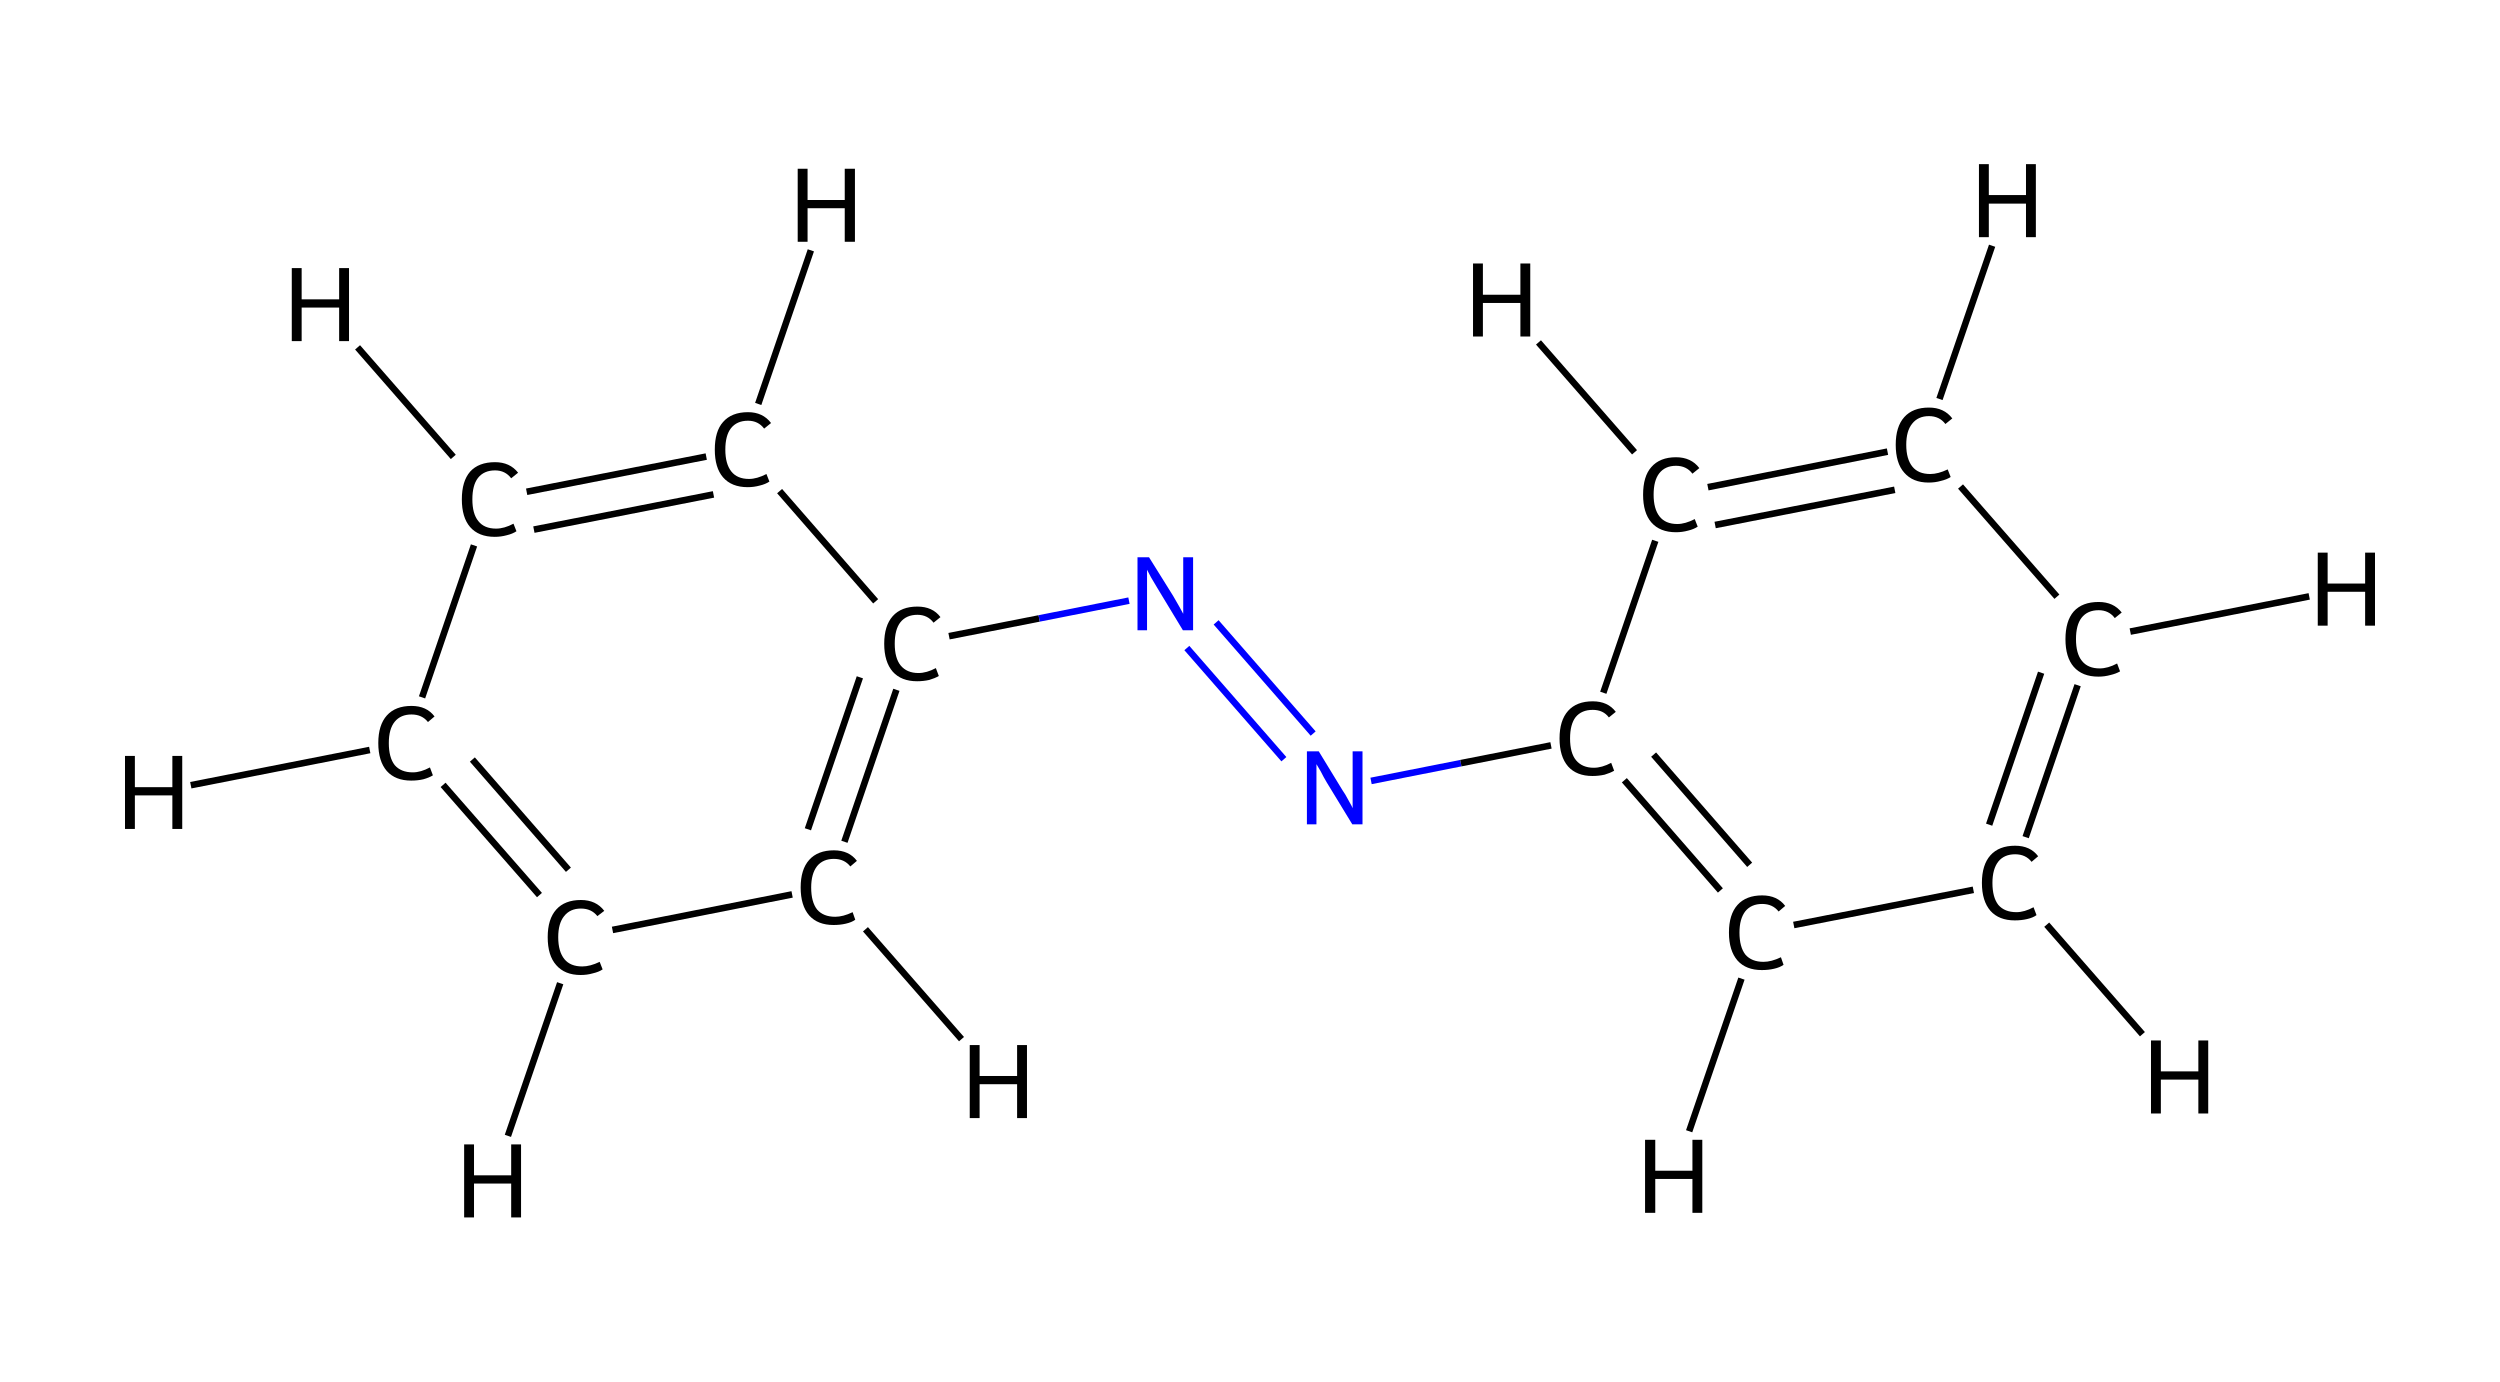
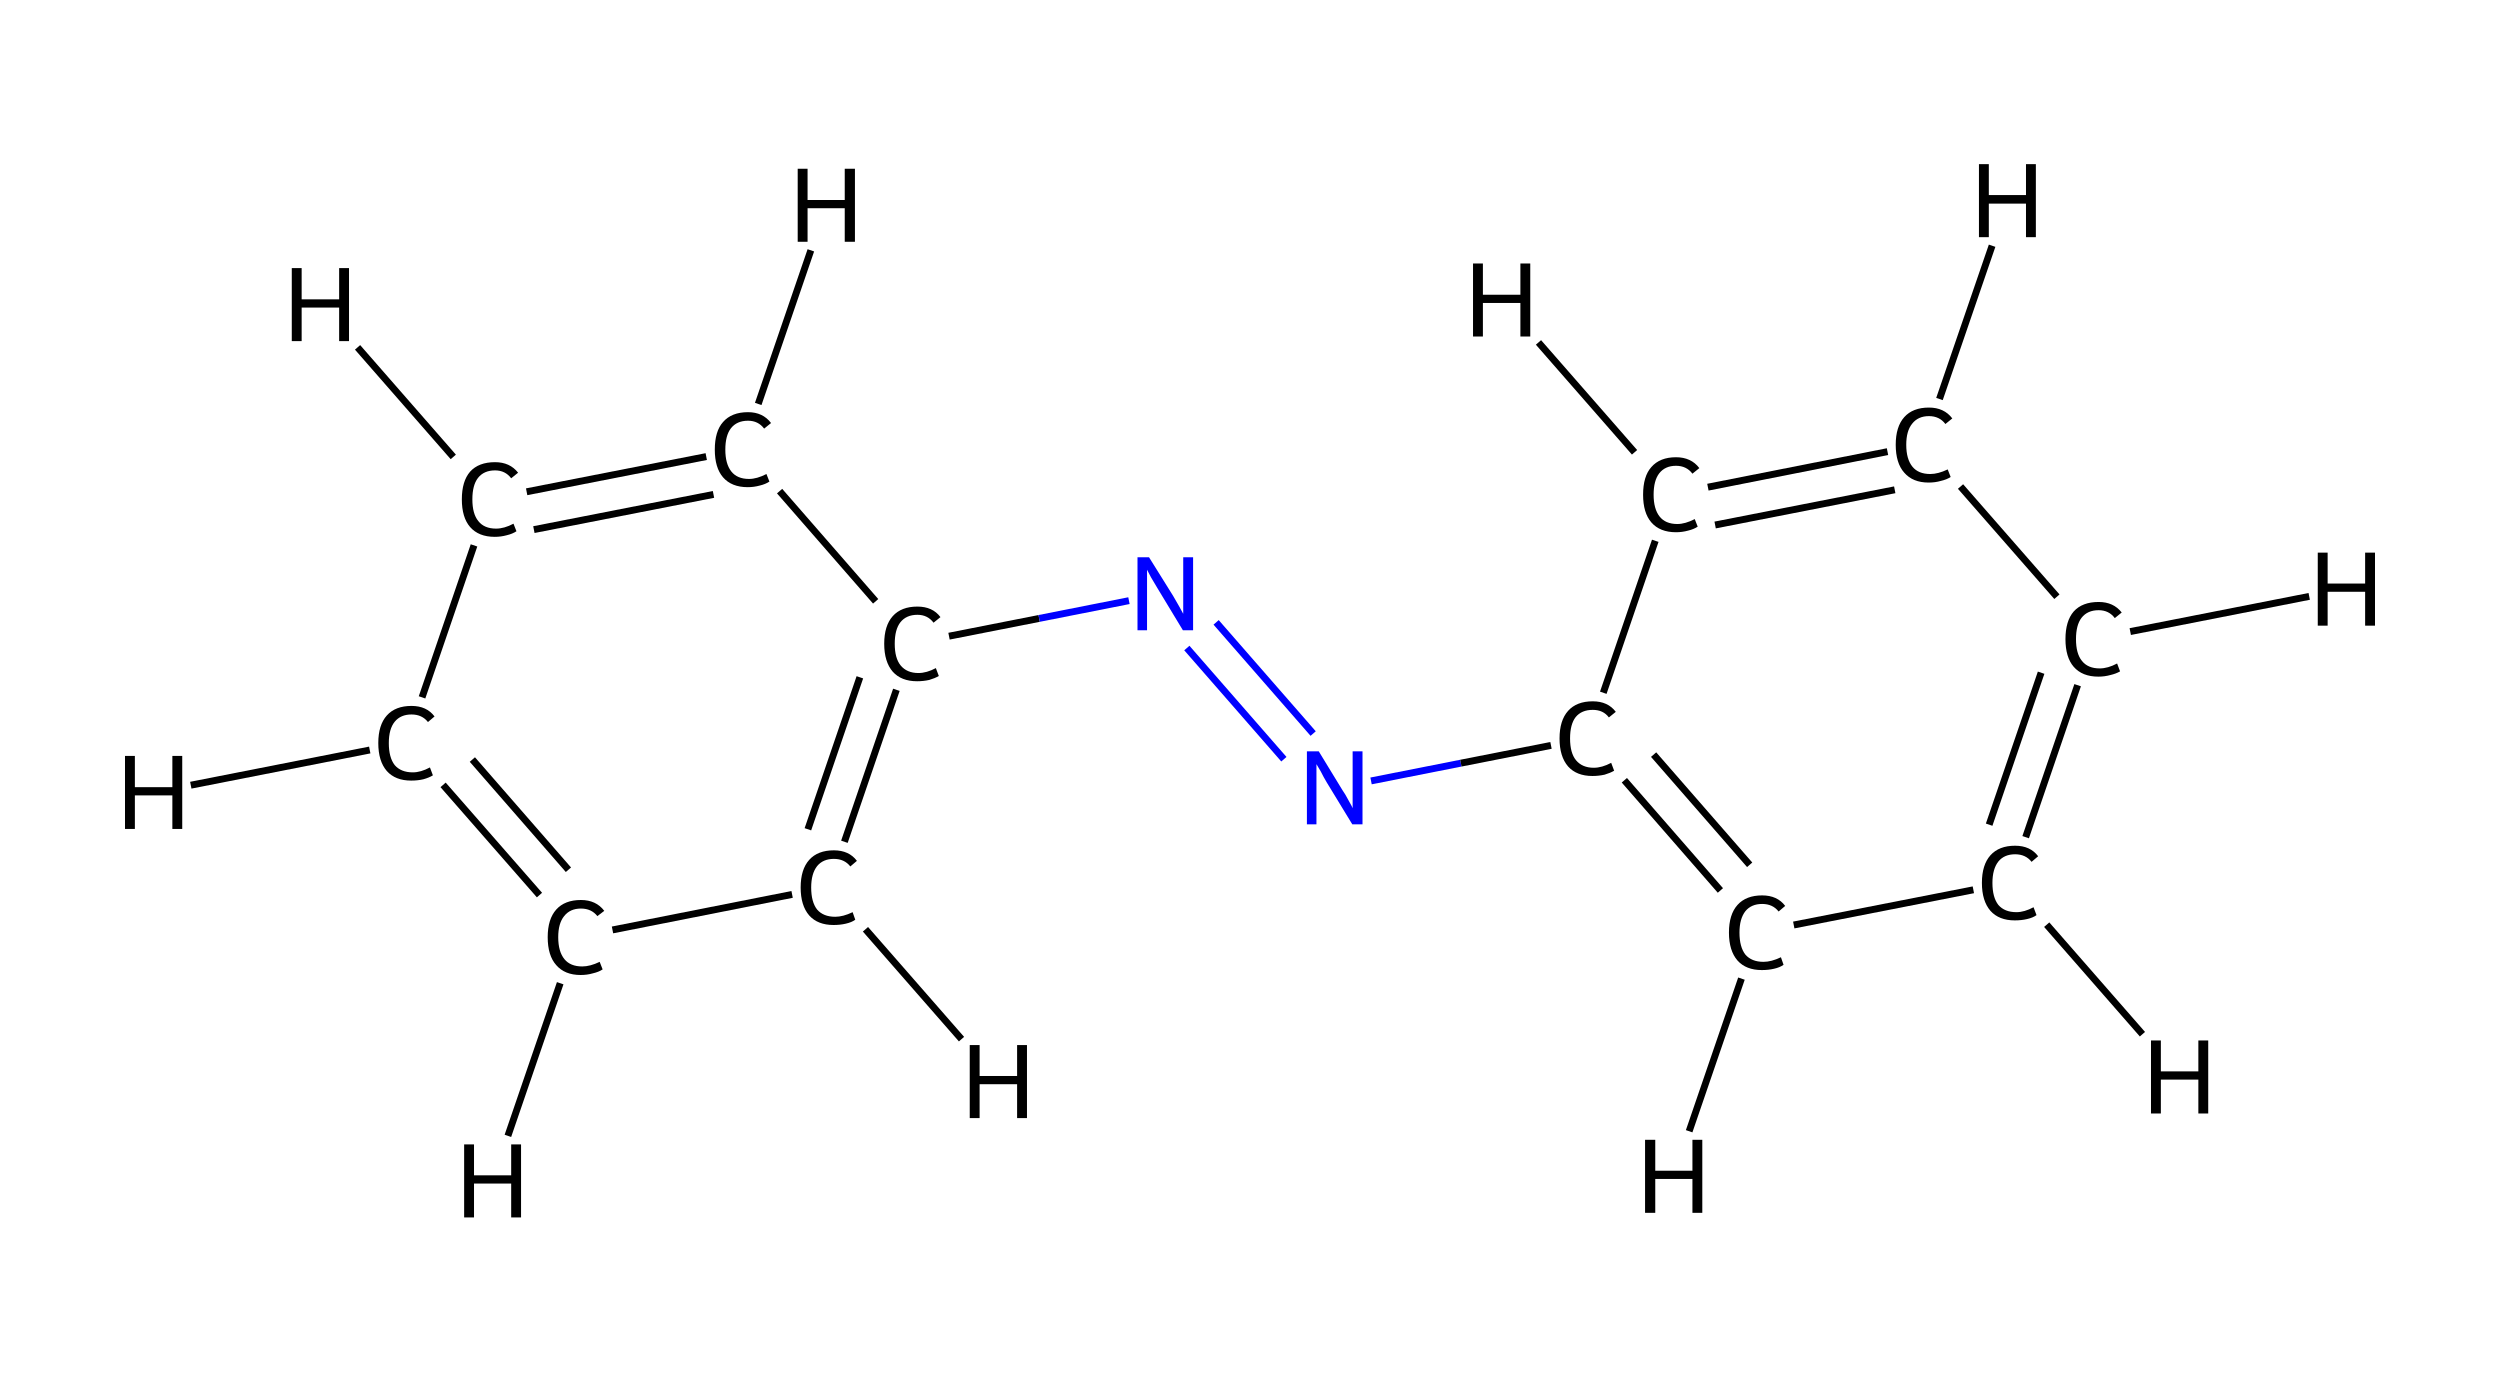
<svg xmlns="http://www.w3.org/2000/svg" version="1.1" baseProfile="full" xml:space="preserve" width="760px" height="420px" viewBox="0 0 760 420">
-   <path class="bond-0 atom-0 atom-1" d="M 240.8,271.9 L 186.2,282.7" style="fill:none;fill-rule:evenodd;stroke:#000000;stroke-width:2.0px;stroke-linecap:butt;stroke-linejoin:miter;stroke-opacity:1" />
-   <path class="bond-1 atom-1 atom-2" d="M 164.0,272.1 L 134.7,238.6" style="fill:none;fill-rule:evenodd;stroke:#000000;stroke-width:2.0px;stroke-linecap:butt;stroke-linejoin:miter;stroke-opacity:1" />
-   <path class="bond-1 atom-1 atom-2" d="M 172.8,264.4 L 143.6,230.9" style="fill:none;fill-rule:evenodd;stroke:#000000;stroke-width:2.0px;stroke-linecap:butt;stroke-linejoin:miter;stroke-opacity:1" />
-   <path class="bond-2 atom-2 atom-3" d="M 128.3,212.0 L 144.1,165.8" style="fill:none;fill-rule:evenodd;stroke:#000000;stroke-width:2.0px;stroke-linecap:butt;stroke-linejoin:miter;stroke-opacity:1" />
-   <path class="bond-3 atom-3 atom-4" d="M 160.1,149.5 L 214.7,138.8" style="fill:none;fill-rule:evenodd;stroke:#000000;stroke-width:2.0px;stroke-linecap:butt;stroke-linejoin:miter;stroke-opacity:1" />
-   <path class="bond-3 atom-3 atom-4" d="M 162.3,161.0 L 216.9,150.3" style="fill:none;fill-rule:evenodd;stroke:#000000;stroke-width:2.0px;stroke-linecap:butt;stroke-linejoin:miter;stroke-opacity:1" />
-   <path class="bond-4 atom-4 atom-5" d="M 237.0,149.3 L 266.2,182.8" style="fill:none;fill-rule:evenodd;stroke:#000000;stroke-width:2.0px;stroke-linecap:butt;stroke-linejoin:miter;stroke-opacity:1" />
-   <path class="bond-5 atom-5 atom-6" d="M 288.5,193.4 L 315.9,188.0" style="fill:none;fill-rule:evenodd;stroke:#000000;stroke-width:2.0px;stroke-linecap:butt;stroke-linejoin:miter;stroke-opacity:1" />
-   <path class="bond-5 atom-5 atom-6" d="M 315.9,188.0 L 343.2,182.6" style="fill:none;fill-rule:evenodd;stroke:#0000FF;stroke-width:2.0px;stroke-linecap:butt;stroke-linejoin:miter;stroke-opacity:1" />
-   <path class="bond-6 atom-6 atom-7" d="M 369.7,189.2 L 399.2,223.0" style="fill:none;fill-rule:evenodd;stroke:#0000FF;stroke-width:2.0px;stroke-linecap:butt;stroke-linejoin:miter;stroke-opacity:1" />
-   <path class="bond-6 atom-6 atom-7" d="M 360.8,197.0 L 390.3,230.8" style="fill:none;fill-rule:evenodd;stroke:#0000FF;stroke-width:2.0px;stroke-linecap:butt;stroke-linejoin:miter;stroke-opacity:1" />
-   <path class="bond-7 atom-7 atom-8" d="M 416.8,237.4 L 444.1,232.0" style="fill:none;fill-rule:evenodd;stroke:#0000FF;stroke-width:2.0px;stroke-linecap:butt;stroke-linejoin:miter;stroke-opacity:1" />
-   <path class="bond-7 atom-7 atom-8" d="M 444.1,232.0 L 471.5,226.6" style="fill:none;fill-rule:evenodd;stroke:#000000;stroke-width:2.0px;stroke-linecap:butt;stroke-linejoin:miter;stroke-opacity:1" />
-   <path class="bond-8 atom-8 atom-9" d="M 493.8,237.2 L 523.0,270.7" style="fill:none;fill-rule:evenodd;stroke:#000000;stroke-width:2.0px;stroke-linecap:butt;stroke-linejoin:miter;stroke-opacity:1" />
-   <path class="bond-8 atom-8 atom-9" d="M 502.7,229.4 L 531.9,262.9" style="fill:none;fill-rule:evenodd;stroke:#000000;stroke-width:2.0px;stroke-linecap:butt;stroke-linejoin:miter;stroke-opacity:1" />
-   <path class="bond-9 atom-9 atom-10" d="M 545.3,281.2 L 599.9,270.5" style="fill:none;fill-rule:evenodd;stroke:#000000;stroke-width:2.0px;stroke-linecap:butt;stroke-linejoin:miter;stroke-opacity:1" />
-   <path class="bond-10 atom-10 atom-11" d="M 615.8,254.5 L 631.6,208.3" style="fill:none;fill-rule:evenodd;stroke:#000000;stroke-width:2.0px;stroke-linecap:butt;stroke-linejoin:miter;stroke-opacity:1" />
-   <path class="bond-10 atom-10 atom-11" d="M 604.7,250.7 L 620.5,204.5" style="fill:none;fill-rule:evenodd;stroke:#000000;stroke-width:2.0px;stroke-linecap:butt;stroke-linejoin:miter;stroke-opacity:1" />
-   <path class="bond-11 atom-11 atom-12" d="M 625.3,181.4 L 596.0,147.9" style="fill:none;fill-rule:evenodd;stroke:#000000;stroke-width:2.0px;stroke-linecap:butt;stroke-linejoin:miter;stroke-opacity:1" />
-   <path class="bond-12 atom-12 atom-13" d="M 573.8,137.3 L 519.2,148.1" style="fill:none;fill-rule:evenodd;stroke:#000000;stroke-width:2.0px;stroke-linecap:butt;stroke-linejoin:miter;stroke-opacity:1" />
-   <path class="bond-12 atom-12 atom-13" d="M 576.0,148.9 L 521.4,159.6" style="fill:none;fill-rule:evenodd;stroke:#000000;stroke-width:2.0px;stroke-linecap:butt;stroke-linejoin:miter;stroke-opacity:1" />
-   <path class="bond-13 atom-5 atom-0" d="M 272.5,209.7 L 256.7,255.9" style="fill:none;fill-rule:evenodd;stroke:#000000;stroke-width:2.0px;stroke-linecap:butt;stroke-linejoin:miter;stroke-opacity:1" />
-   <path class="bond-13 atom-5 atom-0" d="M 261.4,205.9 L 245.6,252.1" style="fill:none;fill-rule:evenodd;stroke:#000000;stroke-width:2.0px;stroke-linecap:butt;stroke-linejoin:miter;stroke-opacity:1" />
-   <path class="bond-14 atom-13 atom-8" d="M 503.2,164.4 L 487.4,210.6" style="fill:none;fill-rule:evenodd;stroke:#000000;stroke-width:2.0px;stroke-linecap:butt;stroke-linejoin:miter;stroke-opacity:1" />
-   <path class="bond-15 atom-0 atom-14" d="M 263.1,282.5 L 292.3,315.9" style="fill:none;fill-rule:evenodd;stroke:#000000;stroke-width:2.0px;stroke-linecap:butt;stroke-linejoin:miter;stroke-opacity:1" />
-   <path class="bond-16 atom-1 atom-15" d="M 170.3,298.9 L 154.4,345.3" style="fill:none;fill-rule:evenodd;stroke:#000000;stroke-width:2.0px;stroke-linecap:butt;stroke-linejoin:miter;stroke-opacity:1" />
-   <path class="bond-17 atom-2 atom-16" d="M 112.4,228.0 L 58.0,238.7" style="fill:none;fill-rule:evenodd;stroke:#000000;stroke-width:2.0px;stroke-linecap:butt;stroke-linejoin:miter;stroke-opacity:1" />
-   <path class="bond-18 atom-3 atom-17" d="M 137.8,138.9 L 108.7,105.6" style="fill:none;fill-rule:evenodd;stroke:#000000;stroke-width:2.0px;stroke-linecap:butt;stroke-linejoin:miter;stroke-opacity:1" />
-   <path class="bond-19 atom-4 atom-18" d="M 230.5,122.8 L 246.5,76.1" style="fill:none;fill-rule:evenodd;stroke:#000000;stroke-width:2.0px;stroke-linecap:butt;stroke-linejoin:miter;stroke-opacity:1" />
-   <path class="bond-20 atom-9 atom-19" d="M 529.4,297.5 L 513.5,343.9" style="fill:none;fill-rule:evenodd;stroke:#000000;stroke-width:2.0px;stroke-linecap:butt;stroke-linejoin:miter;stroke-opacity:1" />
-   <path class="bond-21 atom-10 atom-20" d="M 622.2,281.1 L 651.3,314.4" style="fill:none;fill-rule:evenodd;stroke:#000000;stroke-width:2.0px;stroke-linecap:butt;stroke-linejoin:miter;stroke-opacity:1" />
-   <path class="bond-22 atom-11 atom-21" d="M 647.6,192.0 L 702.0,181.3" style="fill:none;fill-rule:evenodd;stroke:#000000;stroke-width:2.0px;stroke-linecap:butt;stroke-linejoin:miter;stroke-opacity:1" />
-   <path class="bond-23 atom-12 atom-22" d="M 589.6,121.3 L 605.6,74.7" style="fill:none;fill-rule:evenodd;stroke:#000000;stroke-width:2.0px;stroke-linecap:butt;stroke-linejoin:miter;stroke-opacity:1" />
-   <path class="bond-24 atom-13 atom-23" d="M 496.9,137.5 L 467.7,104.1" style="fill:none;fill-rule:evenodd;stroke:#000000;stroke-width:2.0px;stroke-linecap:butt;stroke-linejoin:miter;stroke-opacity:1" />
+   <path class="bond-0 atom-0 atom-1" d="M 240.8,271.9 L 186.2,282.7" style="fill:none;fill-rule:evenodd;stroke:#000000;stroke-width:2.1px;stroke-linecap:butt;stroke-linejoin:miter;stroke-opacity:1" />
+   <path class="bond-1 atom-1 atom-2" d="M 164.0,272.1 L 134.7,238.6" style="fill:none;fill-rule:evenodd;stroke:#000000;stroke-width:2.1px;stroke-linecap:butt;stroke-linejoin:miter;stroke-opacity:1" />
+   <path class="bond-1 atom-1 atom-2" d="M 172.8,264.4 L 143.6,230.9" style="fill:none;fill-rule:evenodd;stroke:#000000;stroke-width:2.1px;stroke-linecap:butt;stroke-linejoin:miter;stroke-opacity:1" />
+   <path class="bond-2 atom-2 atom-3" d="M 128.3,212.0 L 144.1,165.8" style="fill:none;fill-rule:evenodd;stroke:#000000;stroke-width:2.1px;stroke-linecap:butt;stroke-linejoin:miter;stroke-opacity:1" />
+   <path class="bond-3 atom-3 atom-4" d="M 160.1,149.5 L 214.7,138.8" style="fill:none;fill-rule:evenodd;stroke:#000000;stroke-width:2.1px;stroke-linecap:butt;stroke-linejoin:miter;stroke-opacity:1" />
+   <path class="bond-3 atom-3 atom-4" d="M 162.3,161.0 L 216.9,150.3" style="fill:none;fill-rule:evenodd;stroke:#000000;stroke-width:2.1px;stroke-linecap:butt;stroke-linejoin:miter;stroke-opacity:1" />
+   <path class="bond-4 atom-4 atom-5" d="M 237.0,149.3 L 266.2,182.8" style="fill:none;fill-rule:evenodd;stroke:#000000;stroke-width:2.1px;stroke-linecap:butt;stroke-linejoin:miter;stroke-opacity:1" />
+   <path class="bond-5 atom-5 atom-6" d="M 288.5,193.4 L 315.9,188.0" style="fill:none;fill-rule:evenodd;stroke:#000000;stroke-width:2.1px;stroke-linecap:butt;stroke-linejoin:miter;stroke-opacity:1" />
+   <path class="bond-5 atom-5 atom-6" d="M 315.9,188.0 L 343.2,182.6" style="fill:none;fill-rule:evenodd;stroke:#0000FF;stroke-width:2.1px;stroke-linecap:butt;stroke-linejoin:miter;stroke-opacity:1" />
+   <path class="bond-6 atom-6 atom-7" d="M 369.7,189.2 L 399.2,223.0" style="fill:none;fill-rule:evenodd;stroke:#0000FF;stroke-width:2.1px;stroke-linecap:butt;stroke-linejoin:miter;stroke-opacity:1" />
+   <path class="bond-6 atom-6 atom-7" d="M 360.8,197.0 L 390.3,230.8" style="fill:none;fill-rule:evenodd;stroke:#0000FF;stroke-width:2.1px;stroke-linecap:butt;stroke-linejoin:miter;stroke-opacity:1" />
+   <path class="bond-7 atom-7 atom-8" d="M 416.8,237.4 L 444.1,232.0" style="fill:none;fill-rule:evenodd;stroke:#0000FF;stroke-width:2.1px;stroke-linecap:butt;stroke-linejoin:miter;stroke-opacity:1" />
+   <path class="bond-7 atom-7 atom-8" d="M 444.1,232.0 L 471.5,226.6" style="fill:none;fill-rule:evenodd;stroke:#000000;stroke-width:2.1px;stroke-linecap:butt;stroke-linejoin:miter;stroke-opacity:1" />
+   <path class="bond-8 atom-8 atom-9" d="M 493.8,237.2 L 523.0,270.7" style="fill:none;fill-rule:evenodd;stroke:#000000;stroke-width:2.1px;stroke-linecap:butt;stroke-linejoin:miter;stroke-opacity:1" />
+   <path class="bond-8 atom-8 atom-9" d="M 502.7,229.4 L 531.9,262.9" style="fill:none;fill-rule:evenodd;stroke:#000000;stroke-width:2.1px;stroke-linecap:butt;stroke-linejoin:miter;stroke-opacity:1" />
+   <path class="bond-9 atom-9 atom-10" d="M 545.3,281.2 L 599.9,270.5" style="fill:none;fill-rule:evenodd;stroke:#000000;stroke-width:2.1px;stroke-linecap:butt;stroke-linejoin:miter;stroke-opacity:1" />
+   <path class="bond-10 atom-10 atom-11" d="M 615.8,254.5 L 631.6,208.3" style="fill:none;fill-rule:evenodd;stroke:#000000;stroke-width:2.1px;stroke-linecap:butt;stroke-linejoin:miter;stroke-opacity:1" />
+   <path class="bond-10 atom-10 atom-11" d="M 604.7,250.7 L 620.5,204.5" style="fill:none;fill-rule:evenodd;stroke:#000000;stroke-width:2.1px;stroke-linecap:butt;stroke-linejoin:miter;stroke-opacity:1" />
+   <path class="bond-11 atom-11 atom-12" d="M 625.3,181.4 L 596.0,147.9" style="fill:none;fill-rule:evenodd;stroke:#000000;stroke-width:2.1px;stroke-linecap:butt;stroke-linejoin:miter;stroke-opacity:1" />
+   <path class="bond-12 atom-12 atom-13" d="M 573.8,137.3 L 519.2,148.1" style="fill:none;fill-rule:evenodd;stroke:#000000;stroke-width:2.1px;stroke-linecap:butt;stroke-linejoin:miter;stroke-opacity:1" />
+   <path class="bond-12 atom-12 atom-13" d="M 576.0,148.9 L 521.4,159.6" style="fill:none;fill-rule:evenodd;stroke:#000000;stroke-width:2.1px;stroke-linecap:butt;stroke-linejoin:miter;stroke-opacity:1" />
+   <path class="bond-13 atom-5 atom-0" d="M 272.5,209.7 L 256.7,255.9" style="fill:none;fill-rule:evenodd;stroke:#000000;stroke-width:2.1px;stroke-linecap:butt;stroke-linejoin:miter;stroke-opacity:1" />
+   <path class="bond-13 atom-5 atom-0" d="M 261.4,205.9 L 245.6,252.1" style="fill:none;fill-rule:evenodd;stroke:#000000;stroke-width:2.1px;stroke-linecap:butt;stroke-linejoin:miter;stroke-opacity:1" />
+   <path class="bond-14 atom-13 atom-8" d="M 503.2,164.4 L 487.4,210.6" style="fill:none;fill-rule:evenodd;stroke:#000000;stroke-width:2.1px;stroke-linecap:butt;stroke-linejoin:miter;stroke-opacity:1" />
+   <path class="bond-15 atom-0 atom-14" d="M 263.1,282.5 L 292.3,315.9" style="fill:none;fill-rule:evenodd;stroke:#000000;stroke-width:2.1px;stroke-linecap:butt;stroke-linejoin:miter;stroke-opacity:1" />
+   <path class="bond-16 atom-1 atom-15" d="M 170.3,298.9 L 154.4,345.3" style="fill:none;fill-rule:evenodd;stroke:#000000;stroke-width:2.1px;stroke-linecap:butt;stroke-linejoin:miter;stroke-opacity:1" />
+   <path class="bond-17 atom-2 atom-16" d="M 112.4,228.0 L 58.0,238.7" style="fill:none;fill-rule:evenodd;stroke:#000000;stroke-width:2.1px;stroke-linecap:butt;stroke-linejoin:miter;stroke-opacity:1" />
+   <path class="bond-18 atom-3 atom-17" d="M 137.8,138.9 L 108.7,105.6" style="fill:none;fill-rule:evenodd;stroke:#000000;stroke-width:2.1px;stroke-linecap:butt;stroke-linejoin:miter;stroke-opacity:1" />
+   <path class="bond-19 atom-4 atom-18" d="M 230.5,122.8 L 246.5,76.1" style="fill:none;fill-rule:evenodd;stroke:#000000;stroke-width:2.1px;stroke-linecap:butt;stroke-linejoin:miter;stroke-opacity:1" />
+   <path class="bond-20 atom-9 atom-19" d="M 529.4,297.5 L 513.5,343.9" style="fill:none;fill-rule:evenodd;stroke:#000000;stroke-width:2.1px;stroke-linecap:butt;stroke-linejoin:miter;stroke-opacity:1" />
+   <path class="bond-21 atom-10 atom-20" d="M 622.2,281.1 L 651.3,314.4" style="fill:none;fill-rule:evenodd;stroke:#000000;stroke-width:2.1px;stroke-linecap:butt;stroke-linejoin:miter;stroke-opacity:1" />
+   <path class="bond-22 atom-11 atom-21" d="M 647.6,192.0 L 702.0,181.3" style="fill:none;fill-rule:evenodd;stroke:#000000;stroke-width:2.1px;stroke-linecap:butt;stroke-linejoin:miter;stroke-opacity:1" />
+   <path class="bond-23 atom-12 atom-22" d="M 589.6,121.3 L 605.6,74.7" style="fill:none;fill-rule:evenodd;stroke:#000000;stroke-width:2.1px;stroke-linecap:butt;stroke-linejoin:miter;stroke-opacity:1" />
+   <path class="bond-24 atom-13 atom-23" d="M 496.9,137.5 L 467.7,104.1" style="fill:none;fill-rule:evenodd;stroke:#000000;stroke-width:2.1px;stroke-linecap:butt;stroke-linejoin:miter;stroke-opacity:1" />
  <path class="atom-0" d="M 243.4 269.8 Q 243.4 264.3, 246.0 261.4 Q 248.6 258.5, 253.5 258.5 Q 258.1 258.5, 260.5 261.7 L 258.5 263.4 Q 256.7 261.1, 253.5 261.1 Q 250.2 261.1, 248.4 263.3 Q 246.6 265.6, 246.6 269.8 Q 246.6 274.2, 248.4 276.5 Q 250.3 278.7, 253.9 278.7 Q 256.3 278.7, 259.2 277.3 L 260.0 279.6 Q 258.9 280.4, 257.1 280.8 Q 255.4 281.2, 253.4 281.2 Q 248.6 281.2, 246.0 278.3 Q 243.4 275.3, 243.4 269.8 " fill="#000000" />
  <path class="atom-1" d="M 166.5 284.9 Q 166.5 279.4, 169.1 276.5 Q 171.7 273.6, 176.6 273.6 Q 181.2 273.6, 183.7 276.9 L 181.6 278.5 Q 179.8 276.2, 176.6 276.2 Q 173.3 276.2, 171.5 278.5 Q 169.7 280.7, 169.7 284.9 Q 169.7 289.3, 171.6 291.6 Q 173.4 293.8, 177.0 293.8 Q 179.4 293.8, 182.3 292.4 L 183.2 294.7 Q 182.0 295.5, 180.2 295.9 Q 178.5 296.4, 176.5 296.4 Q 171.7 296.4, 169.1 293.4 Q 166.5 290.5, 166.5 284.9 " fill="#000000" />
  <path class="atom-2" d="M 115.0 225.9 Q 115.0 220.4, 117.6 217.5 Q 120.2 214.6, 125.1 214.6 Q 129.7 214.6, 132.1 217.8 L 130.1 219.5 Q 128.3 217.2, 125.1 217.2 Q 121.8 217.2, 120.0 219.4 Q 118.2 221.6, 118.2 225.9 Q 118.2 230.3, 120.0 232.6 Q 121.9 234.8, 125.5 234.8 Q 127.9 234.8, 130.7 233.3 L 131.6 235.7 Q 130.5 236.4, 128.7 236.9 Q 127.0 237.3, 125.0 237.3 Q 120.2 237.3, 117.6 234.4 Q 115.0 231.4, 115.0 225.9 " fill="#000000" />
  <path class="atom-3" d="M 140.4 151.8 Q 140.4 146.3, 142.9 143.4 Q 145.5 140.5, 150.5 140.5 Q 155.0 140.5, 157.5 143.7 L 155.4 145.4 Q 153.6 143.0, 150.5 143.0 Q 147.1 143.0, 145.3 145.3 Q 143.6 147.5, 143.6 151.8 Q 143.6 156.2, 145.4 158.4 Q 147.2 160.7, 150.8 160.7 Q 153.3 160.7, 156.1 159.2 L 157.0 161.5 Q 155.8 162.3, 154.1 162.7 Q 152.3 163.2, 150.4 163.2 Q 145.5 163.2, 142.9 160.2 Q 140.4 157.3, 140.4 151.8 " fill="#000000" />
  <path class="atom-4" d="M 217.3 136.7 Q 217.3 131.1, 219.8 128.3 Q 222.4 125.3, 227.4 125.3 Q 231.9 125.3, 234.4 128.6 L 232.3 130.3 Q 230.5 127.9, 227.4 127.9 Q 224.0 127.9, 222.2 130.2 Q 220.5 132.4, 220.5 136.7 Q 220.5 141.0, 222.3 143.3 Q 224.1 145.6, 227.7 145.6 Q 230.1 145.6, 233.0 144.1 L 233.9 146.4 Q 232.7 147.2, 231.0 147.6 Q 229.2 148.1, 227.3 148.1 Q 222.4 148.1, 219.8 145.1 Q 217.3 142.2, 217.3 136.7 " fill="#000000" />
  <path class="atom-5" d="M 268.8 195.7 Q 268.8 190.2, 271.4 187.3 Q 274.0 184.4, 278.9 184.4 Q 283.5 184.4, 285.9 187.6 L 283.8 189.3 Q 282.0 186.9, 278.9 186.9 Q 275.5 186.9, 273.7 189.2 Q 272.0 191.4, 272.0 195.7 Q 272.0 200.1, 273.8 202.3 Q 275.7 204.6, 279.2 204.6 Q 281.7 204.6, 284.5 203.1 L 285.4 205.5 Q 284.2 206.2, 282.5 206.7 Q 280.7 207.1, 278.8 207.1 Q 274.0 207.1, 271.4 204.2 Q 268.8 201.2, 268.8 195.7 " fill="#000000" />
  <path class="atom-6" d="M 349.3 169.4 L 356.6 181.1 Q 357.3 182.3, 358.5 184.4 Q 359.6 186.5, 359.7 186.6 L 359.7 169.4 L 362.7 169.4 L 362.7 191.6 L 359.6 191.6 L 351.8 178.7 Q 350.9 177.2, 349.9 175.5 Q 349.0 173.8, 348.7 173.2 L 348.7 191.6 L 345.8 191.6 L 345.8 169.4 L 349.3 169.4 " fill="#0000FF" />
  <path class="atom-7" d="M 400.9 228.4 L 408.1 240.2 Q 408.9 241.3, 410.0 243.4 Q 411.2 245.5, 411.2 245.7 L 411.2 228.4 L 414.2 228.4 L 414.2 250.6 L 411.1 250.6 L 403.3 237.8 Q 402.4 236.3, 401.5 234.5 Q 400.5 232.8, 400.2 232.3 L 400.2 250.6 L 397.3 250.6 L 397.3 228.4 L 400.9 228.4 " fill="#0000FF" />
  <path class="atom-8" d="M 474.1 224.5 Q 474.1 219.0, 476.7 216.1 Q 479.3 213.2, 484.2 213.2 Q 488.8 213.2, 491.2 216.4 L 489.1 218.1 Q 487.4 215.8, 484.2 215.8 Q 480.8 215.8, 479.0 218.0 Q 477.3 220.2, 477.3 224.5 Q 477.3 228.9, 479.1 231.1 Q 481.0 233.4, 484.5 233.4 Q 487.0 233.4, 489.8 231.9 L 490.7 234.3 Q 489.5 235.0, 487.8 235.5 Q 486.0 235.9, 484.1 235.9 Q 479.3 235.9, 476.7 233.0 Q 474.1 230.0, 474.1 224.5 " fill="#000000" />
  <path class="atom-9" d="M 525.6 283.5 Q 525.6 278.0, 528.2 275.1 Q 530.8 272.2, 535.7 272.2 Q 540.3 272.2, 542.7 275.4 L 540.7 277.1 Q 538.9 274.8, 535.7 274.8 Q 532.4 274.8, 530.6 277.0 Q 528.8 279.3, 528.8 283.5 Q 528.8 287.9, 530.6 290.2 Q 532.5 292.4, 536.1 292.4 Q 538.5 292.4, 541.4 291.0 L 542.2 293.3 Q 541.1 294.1, 539.3 294.5 Q 537.6 294.9, 535.6 294.9 Q 530.8 294.9, 528.2 292.0 Q 525.6 289.0, 525.6 283.5 " fill="#000000" />
  <path class="atom-10" d="M 602.5 268.4 Q 602.5 262.9, 605.1 260.0 Q 607.7 257.1, 612.6 257.1 Q 617.2 257.1, 619.6 260.3 L 617.6 262.0 Q 615.8 259.7, 612.6 259.7 Q 609.3 259.7, 607.5 261.9 Q 605.7 264.2, 605.7 268.4 Q 605.7 272.8, 607.5 275.1 Q 609.4 277.3, 613.0 277.3 Q 615.4 277.3, 618.2 275.8 L 619.1 278.2 Q 618.0 279.0, 616.2 279.4 Q 614.5 279.8, 612.5 279.8 Q 607.7 279.8, 605.1 276.9 Q 602.5 273.9, 602.5 268.4 " fill="#000000" />
  <path class="atom-11" d="M 627.9 194.3 Q 627.9 188.8, 630.4 185.9 Q 633.0 183.0, 638.0 183.0 Q 642.5 183.0, 645.0 186.2 L 642.9 187.9 Q 641.1 185.5, 638.0 185.5 Q 634.6 185.5, 632.8 187.8 Q 631.1 190.0, 631.1 194.3 Q 631.1 198.7, 632.9 200.9 Q 634.7 203.2, 638.3 203.2 Q 640.8 203.2, 643.6 201.7 L 644.5 204.1 Q 643.3 204.8, 641.6 205.2 Q 639.8 205.7, 637.9 205.7 Q 633.0 205.7, 630.4 202.7 Q 627.9 199.8, 627.9 194.3 " fill="#000000" />
  <path class="atom-12" d="M 576.3 135.2 Q 576.3 129.7, 578.9 126.8 Q 581.5 123.9, 586.4 123.9 Q 591.0 123.9, 593.5 127.2 L 591.4 128.9 Q 589.6 126.5, 586.4 126.5 Q 583.1 126.5, 581.3 128.8 Q 579.5 131.0, 579.5 135.2 Q 579.5 139.6, 581.4 141.9 Q 583.2 144.1, 586.8 144.1 Q 589.2 144.1, 592.1 142.7 L 593.0 145.0 Q 591.8 145.8, 590.0 146.2 Q 588.3 146.7, 586.3 146.7 Q 581.5 146.7, 578.9 143.7 Q 576.3 140.8, 576.3 135.2 " fill="#000000" />
  <path class="atom-13" d="M 499.5 150.4 Q 499.5 144.8, 502.0 142.0 Q 504.6 139.0, 509.5 139.0 Q 514.1 139.0, 516.6 142.3 L 514.5 144.0 Q 512.7 141.6, 509.5 141.6 Q 506.2 141.6, 504.4 143.9 Q 502.7 146.1, 502.7 150.4 Q 502.7 154.7, 504.5 157.0 Q 506.3 159.3, 509.9 159.3 Q 512.3 159.3, 515.2 157.8 L 516.1 160.1 Q 514.9 160.9, 513.2 161.3 Q 511.4 161.8, 509.5 161.8 Q 504.6 161.8, 502.0 158.8 Q 499.5 155.9, 499.5 150.4 " fill="#000000" />
  <path class="atom-14" d="M 294.8 317.7 L 297.8 317.7 L 297.8 327.1 L 309.2 327.1 L 309.2 317.7 L 312.2 317.7 L 312.2 339.9 L 309.2 339.9 L 309.2 329.6 L 297.8 329.6 L 297.8 339.9 L 294.8 339.9 L 294.8 317.7 " fill="#000000" />
  <path class="atom-15" d="M 141.1 347.9 L 144.1 347.9 L 144.1 357.3 L 155.4 357.3 L 155.4 347.9 L 158.4 347.9 L 158.4 370.1 L 155.4 370.1 L 155.4 359.8 L 144.1 359.8 L 144.1 370.1 L 141.1 370.1 L 141.1 347.9 " fill="#000000" />
  <path class="atom-16" d="M 38.0 229.8 L 41.0 229.8 L 41.0 239.3 L 52.4 239.3 L 52.4 229.8 L 55.4 229.8 L 55.4 252.0 L 52.4 252.0 L 52.4 241.8 L 41.0 241.8 L 41.0 252.0 L 38.0 252.0 L 38.0 229.8 " fill="#000000" />
  <path class="atom-17" d="M 88.7 81.5 L 91.7 81.5 L 91.7 91.0 L 103.1 91.0 L 103.1 81.5 L 106.1 81.5 L 106.1 103.7 L 103.1 103.7 L 103.1 93.5 L 91.7 93.5 L 91.7 103.7 L 88.7 103.7 L 88.7 81.5 " fill="#000000" />
  <path class="atom-18" d="M 242.5 51.3 L 245.5 51.3 L 245.5 60.8 L 256.8 60.8 L 256.8 51.3 L 259.9 51.3 L 259.9 73.5 L 256.8 73.5 L 256.8 63.3 L 245.5 63.3 L 245.5 73.5 L 242.5 73.5 L 242.5 51.3 " fill="#000000" />
  <path class="atom-19" d="M 500.1 346.5 L 503.2 346.5 L 503.2 355.9 L 514.5 355.9 L 514.5 346.5 L 517.5 346.5 L 517.5 368.7 L 514.5 368.7 L 514.5 358.4 L 503.2 358.4 L 503.2 368.7 L 500.1 368.7 L 500.1 346.5 " fill="#000000" />
  <path class="atom-20" d="M 653.9 316.3 L 656.9 316.3 L 656.9 325.7 L 668.3 325.7 L 668.3 316.3 L 671.3 316.3 L 671.3 338.5 L 668.3 338.5 L 668.3 328.2 L 656.9 328.2 L 656.9 338.5 L 653.9 338.5 L 653.9 316.3 " fill="#000000" />
  <path class="atom-21" d="M 704.6 168.0 L 707.6 168.0 L 707.6 177.4 L 719.0 177.4 L 719.0 168.0 L 722.0 168.0 L 722.0 190.2 L 719.0 190.2 L 719.0 179.9 L 707.6 179.9 L 707.6 190.2 L 704.6 190.2 L 704.6 168.0 " fill="#000000" />
  <path class="atom-22" d="M 601.6 49.9 L 604.6 49.9 L 604.6 59.3 L 615.9 59.3 L 615.9 49.9 L 618.9 49.9 L 618.9 72.1 L 615.9 72.1 L 615.9 61.9 L 604.6 61.9 L 604.6 72.1 L 601.6 72.1 L 601.6 49.9 " fill="#000000" />
  <path class="atom-23" d="M 447.8 80.1 L 450.8 80.1 L 450.8 89.6 L 462.2 89.6 L 462.2 80.1 L 465.2 80.1 L 465.2 102.3 L 462.2 102.3 L 462.2 92.1 L 450.8 92.1 L 450.8 102.3 L 447.8 102.3 L 447.8 80.1 " fill="#000000" />
</svg>
